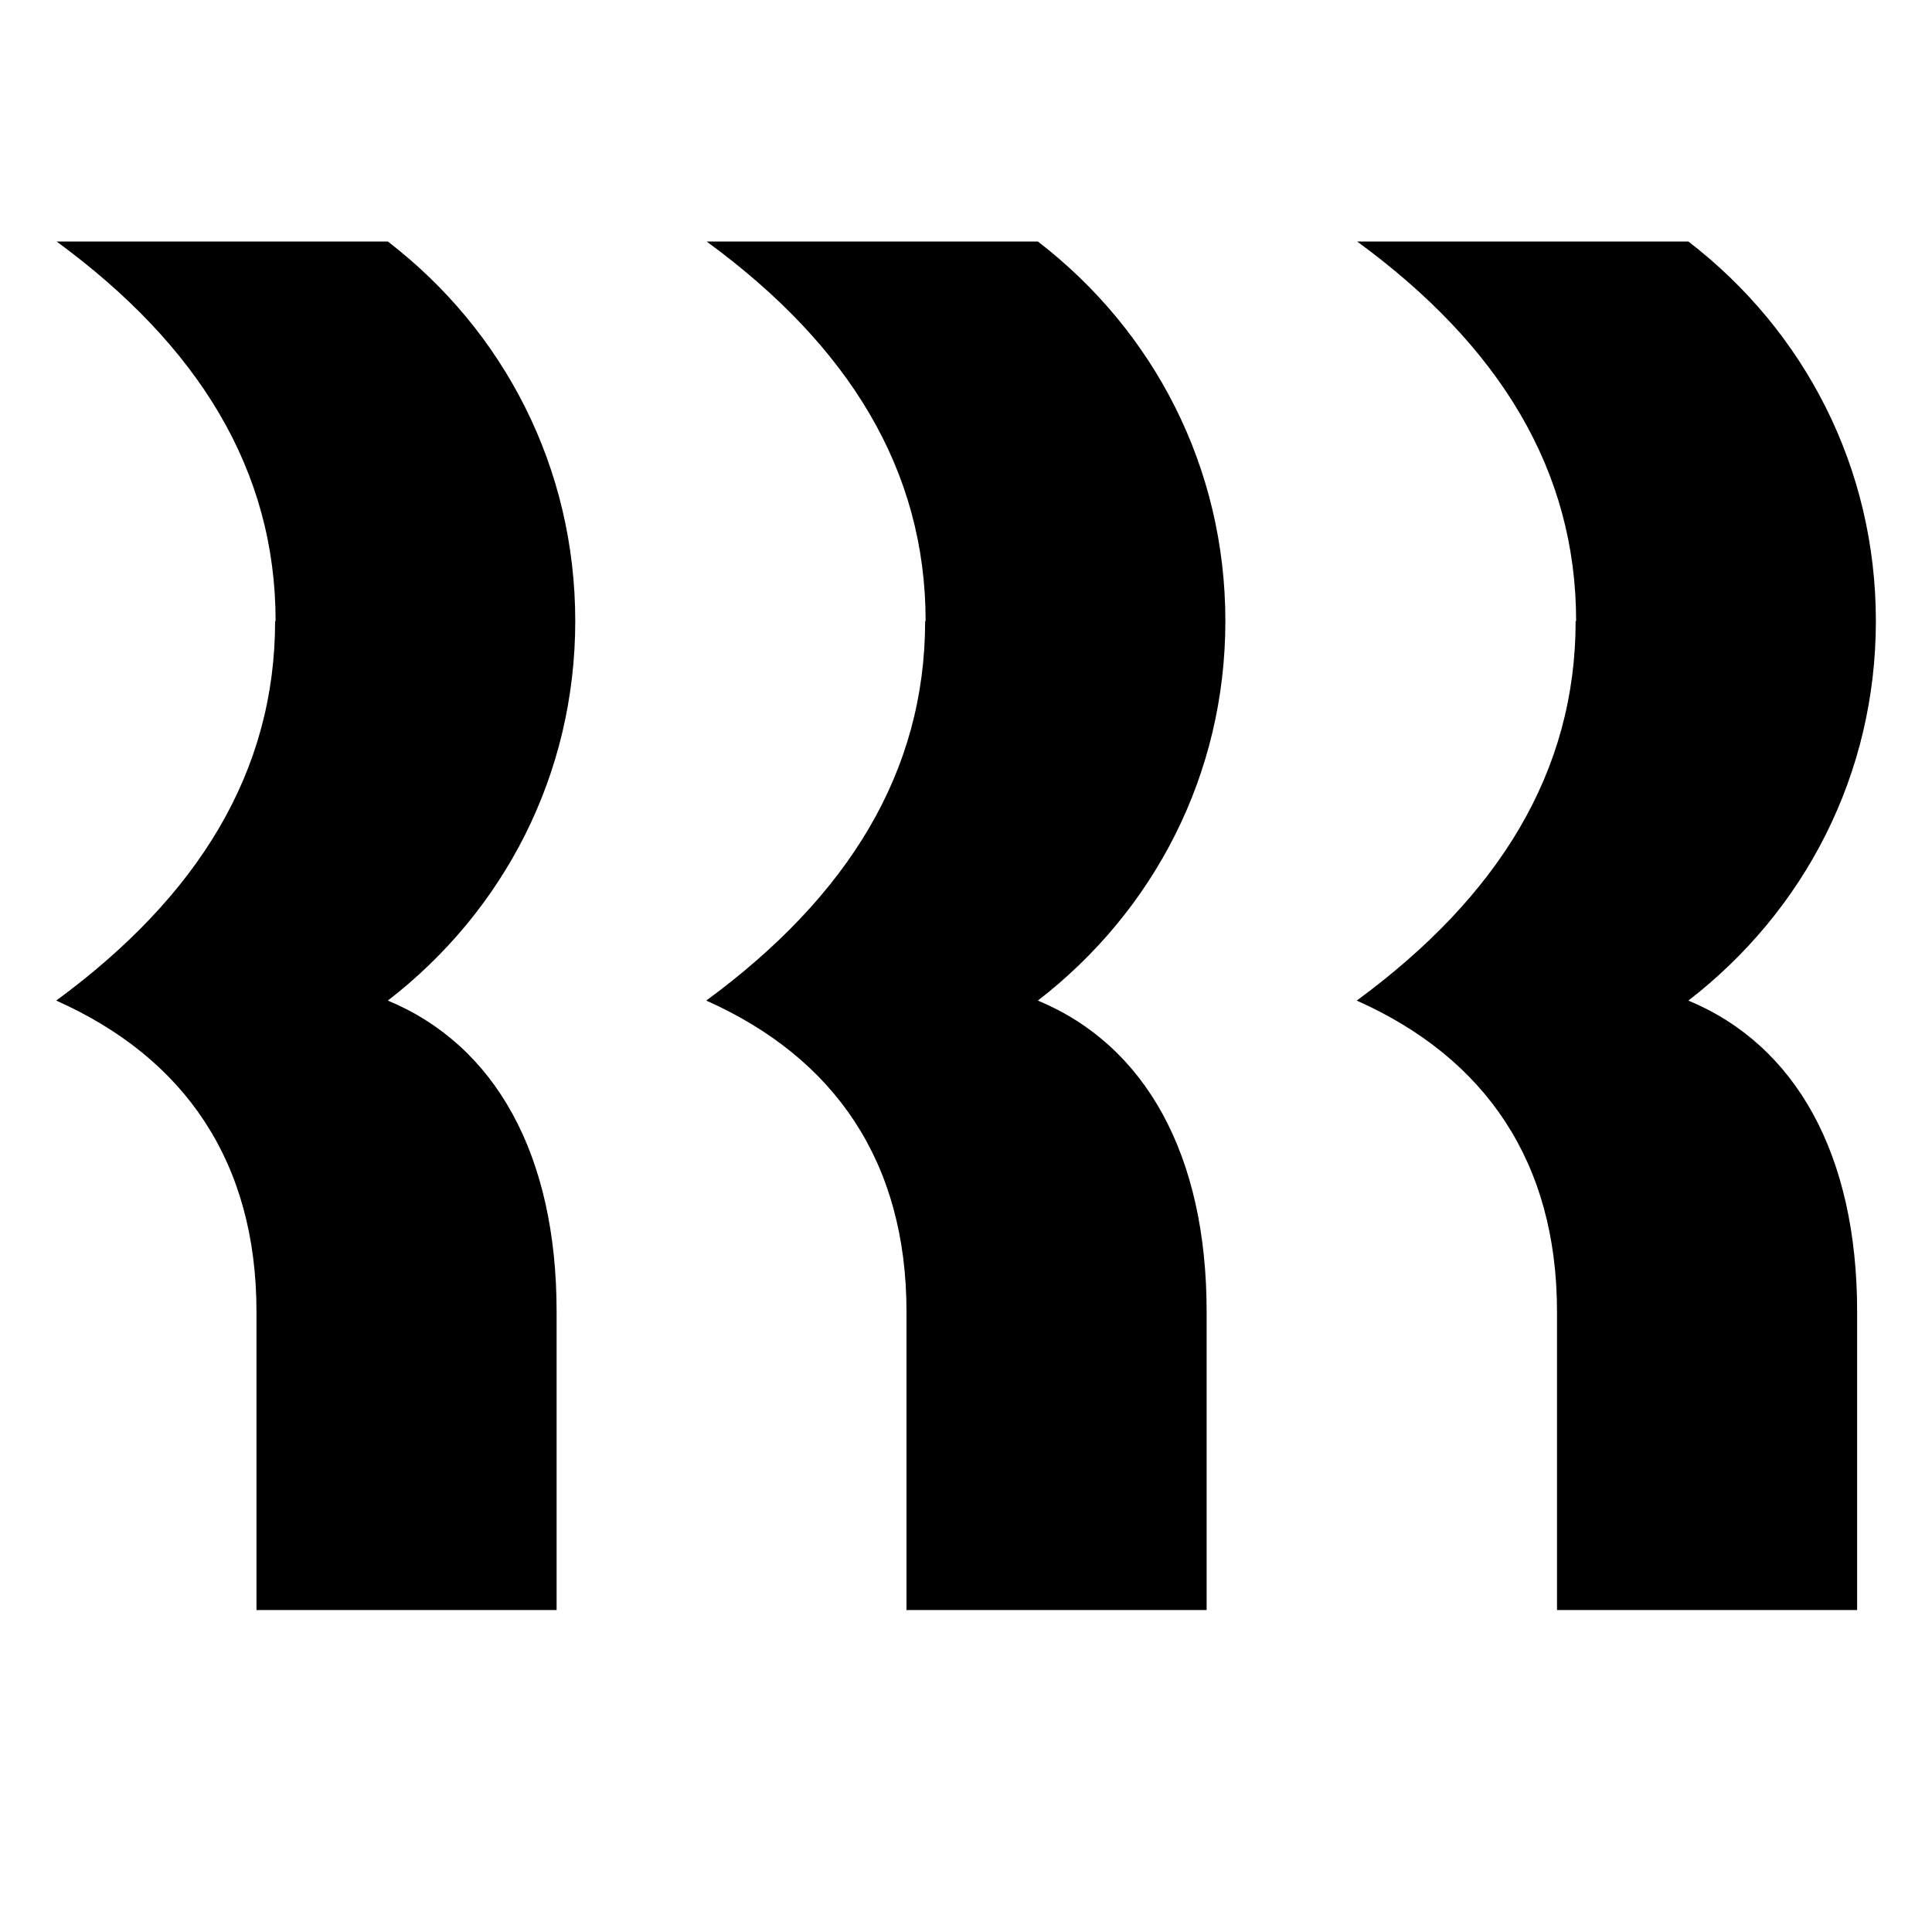
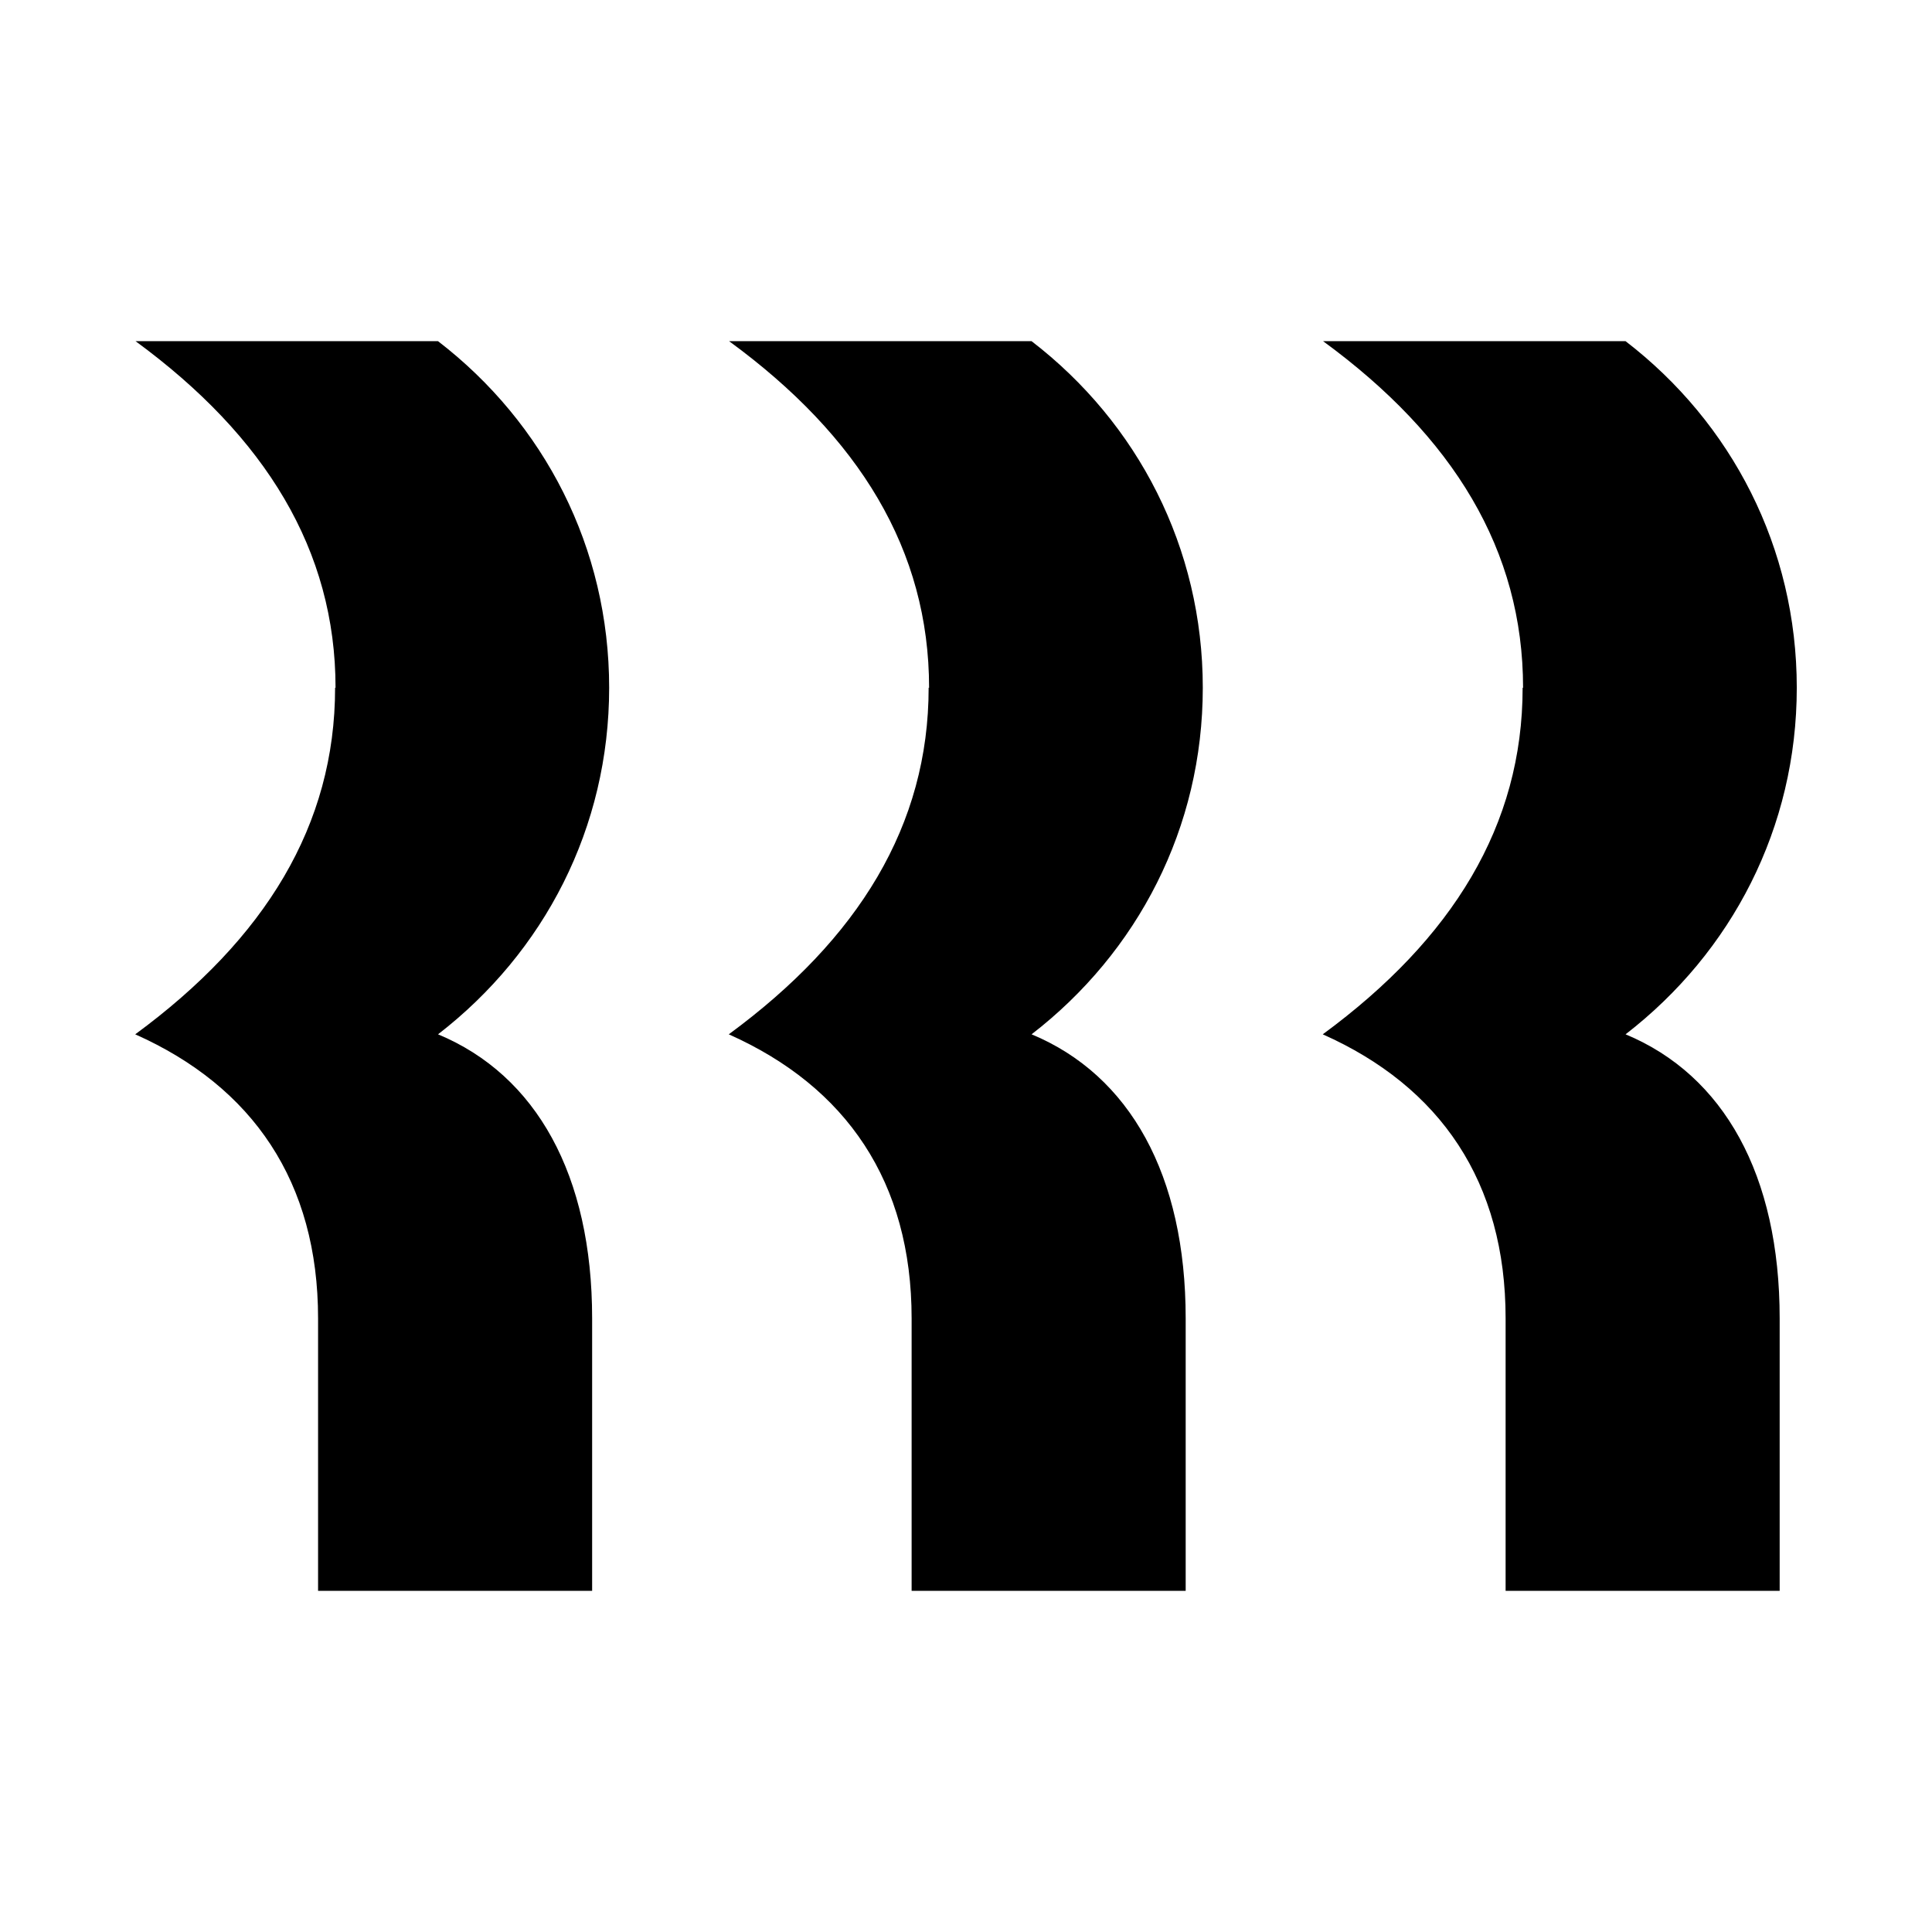
- <svg xmlns="http://www.w3.org/2000/svg" width="20" height="20" viewBox="0 0 20 20" fill="none">
+ <svg xmlns="http://www.w3.org/2000/svg" fill="none" viewBox="-0.951 -1.368 21.903 21.903">
  <path d="M2.853 6.429C2.853 4.871 2.06 3.581 0.586 2.5H4.015C5.219 3.426 5.955 4.842 5.955 6.429C5.955 8.016 5.219 9.428 4.015 10.358C5.129 10.821 5.762 11.954 5.762 13.578V16.667H2.655V13.578C2.655 12.034 1.918 10.953 0.582 10.358C2.055 9.276 2.848 7.987 2.848 6.429H2.853ZM9.582 6.429C9.582 4.871 8.793 3.581 7.315 2.5H10.744C11.948 3.426 12.685 4.842 12.685 6.429C12.685 8.016 11.948 9.428 10.744 10.358C11.858 10.821 12.491 11.954 12.491 13.578V16.667H9.384V13.578C9.384 12.034 8.647 10.953 7.311 10.358C8.784 9.276 9.577 7.987 9.577 6.429H9.582ZM16.316 6.429C16.316 4.871 15.527 3.581 14.049 2.5H17.478C18.682 3.426 19.419 4.842 19.419 6.429C19.419 8.016 18.682 9.428 17.478 10.358C18.592 10.821 19.225 11.954 19.225 13.578V16.667H16.118V13.578C16.118 12.034 15.381 10.953 14.045 10.358C15.518 9.276 16.311 7.987 16.311 6.429H16.316Z" fill="currentColor" />
</svg>
